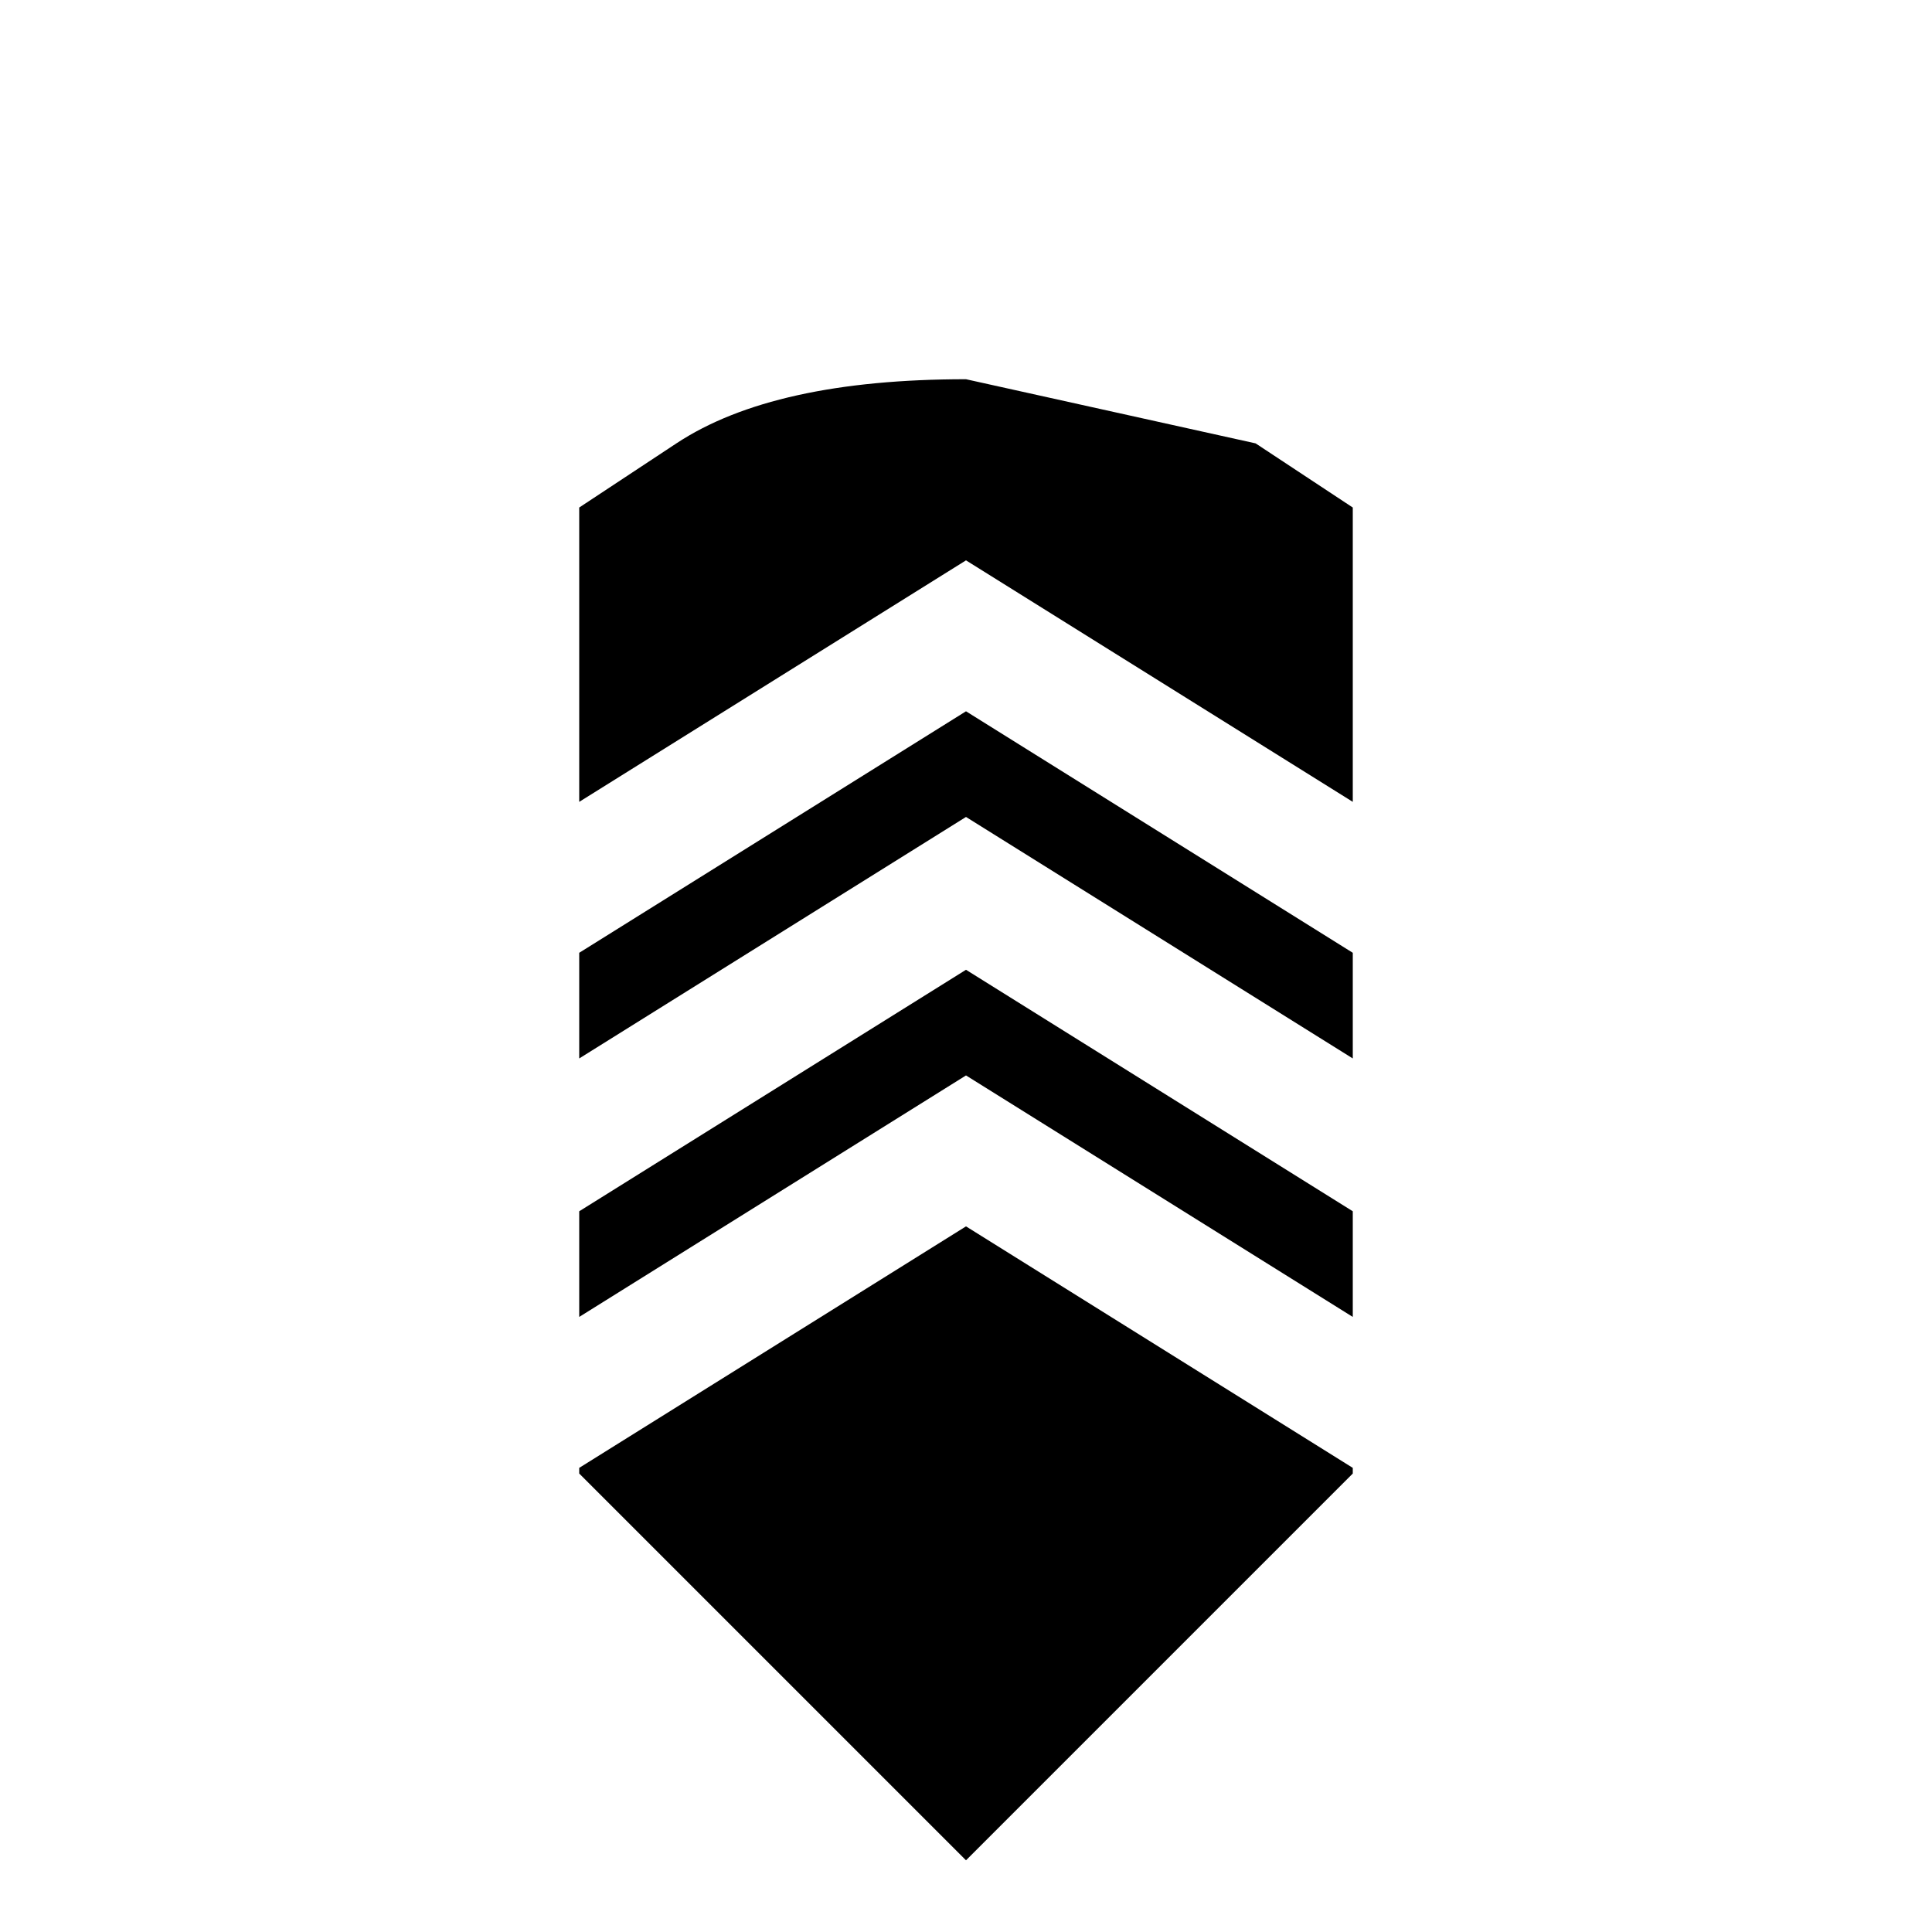
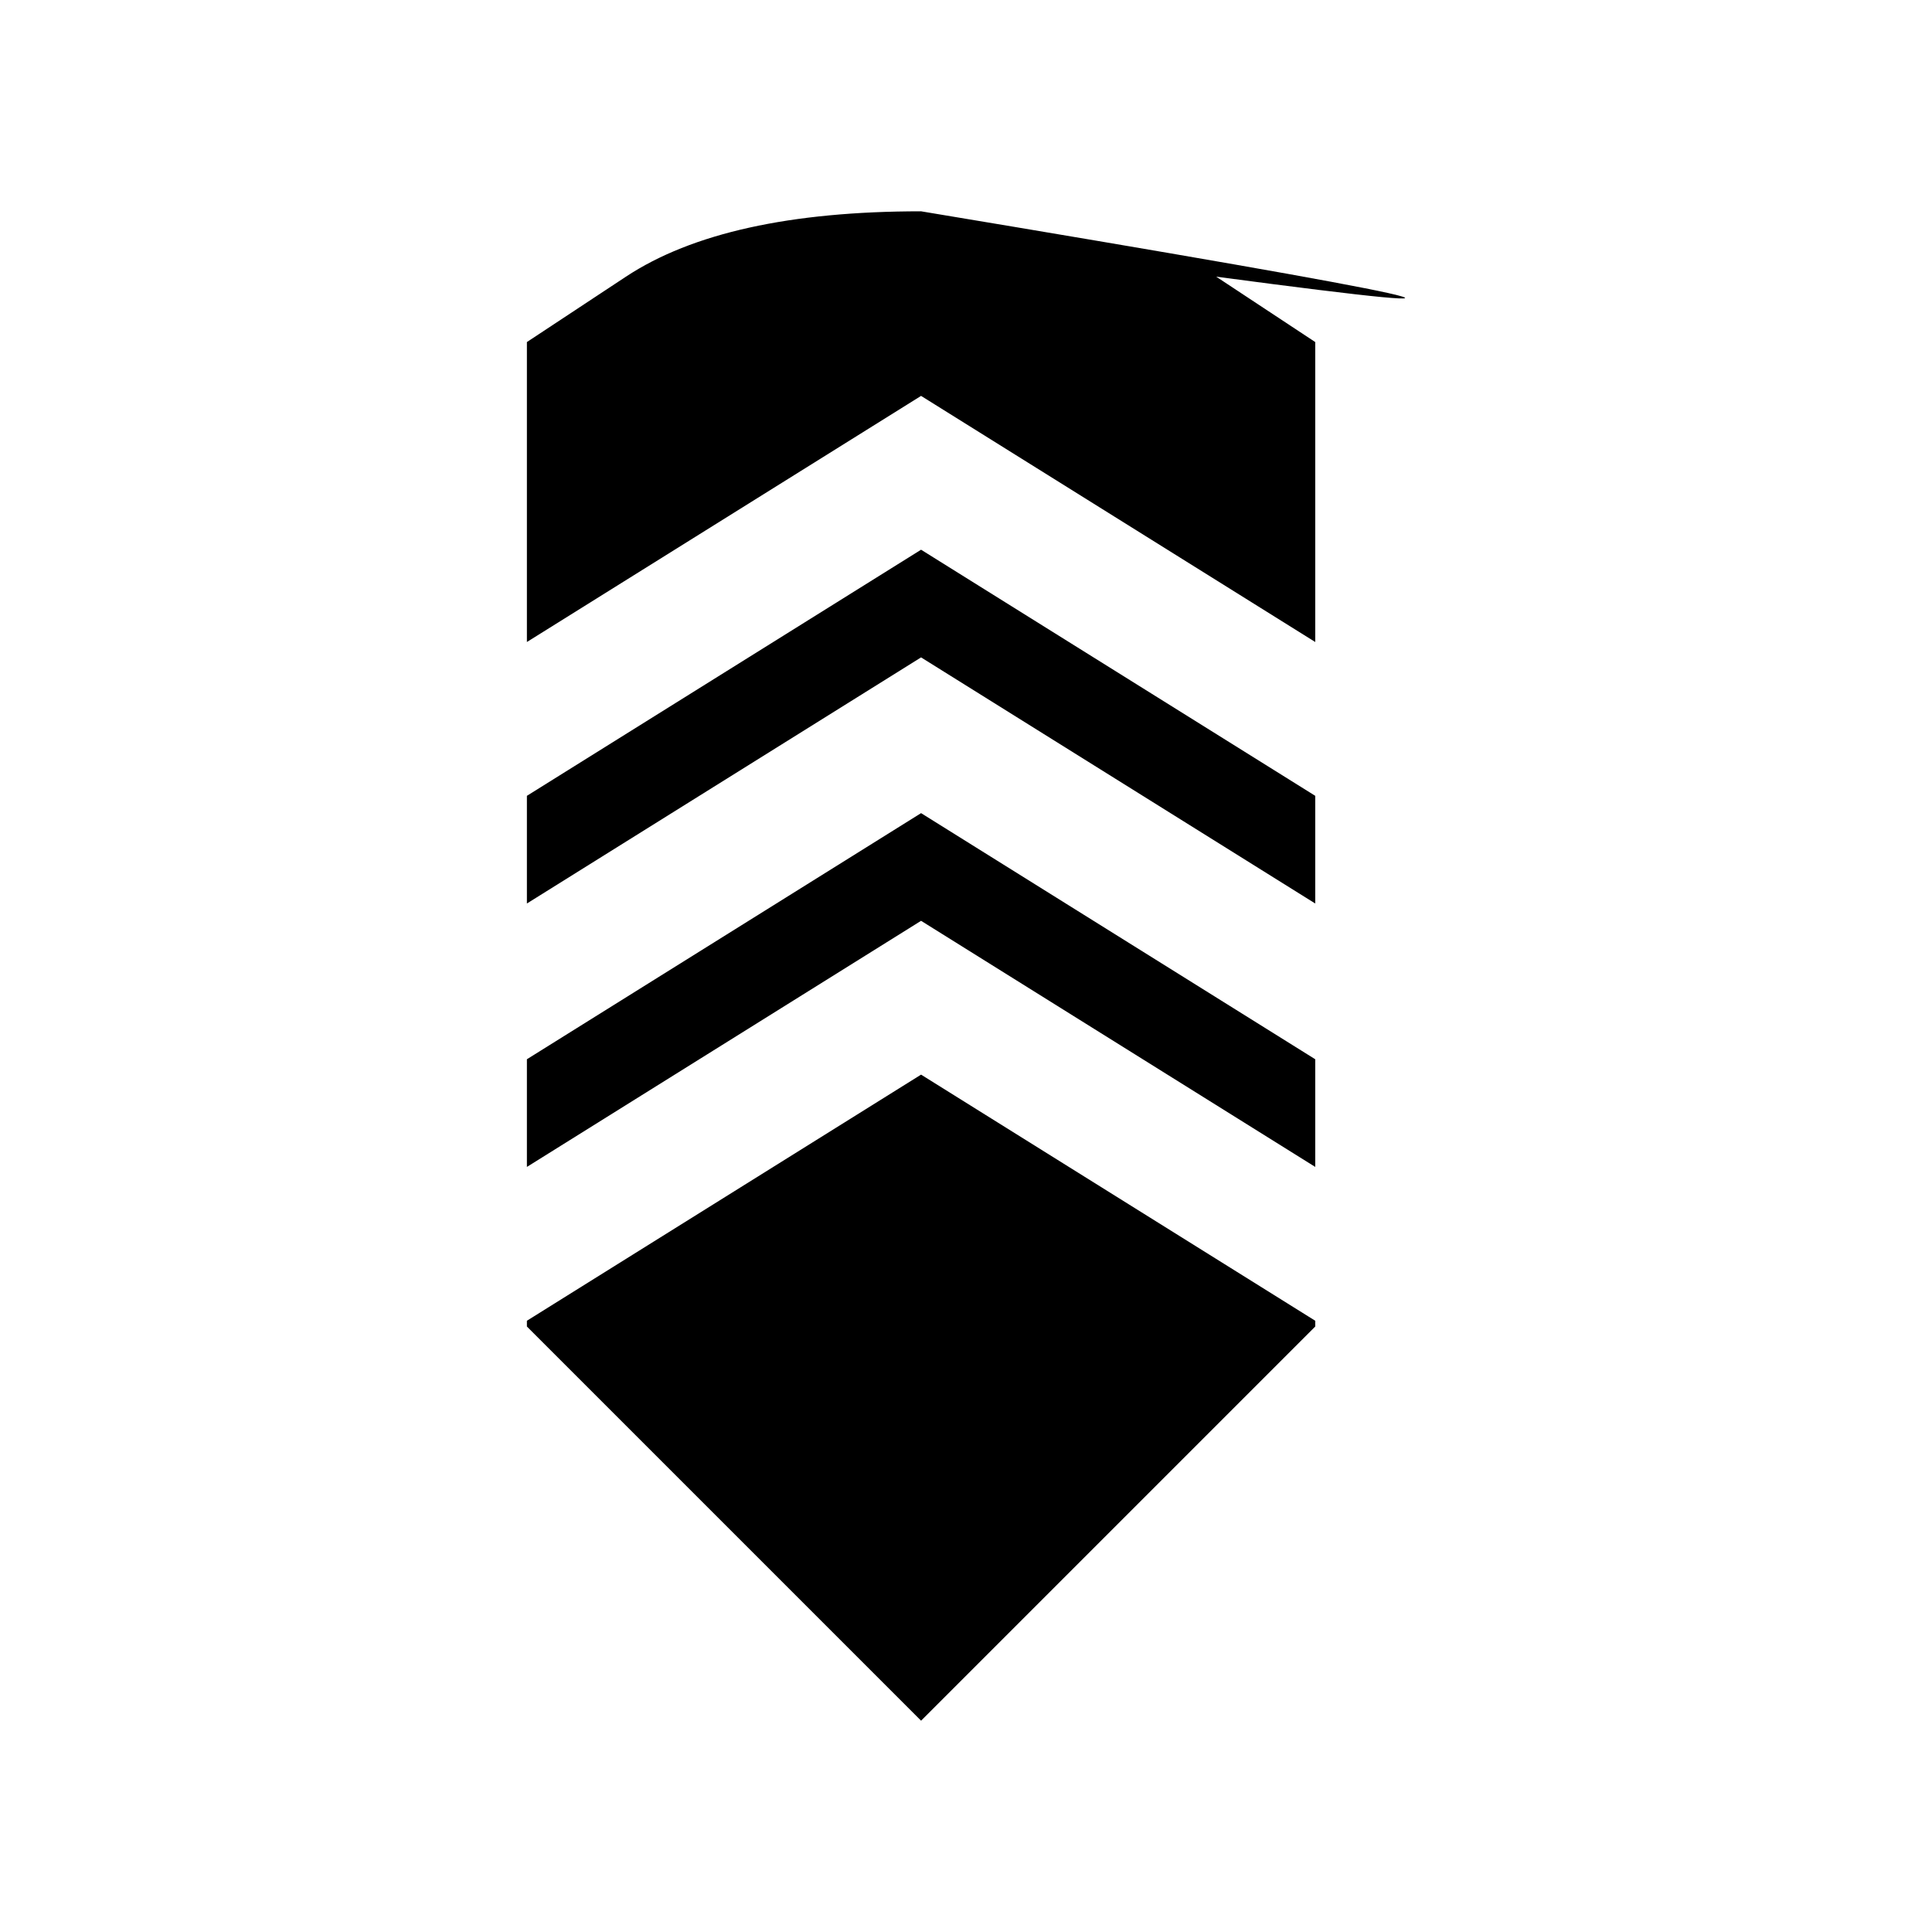
- <svg xmlns="http://www.w3.org/2000/svg" version="1.1" viewBox="0 -64 1024 1024" width="512" height="512">
-   <g transform="matrix(1 0 0 -1 0 960)">
-     <path fill="currentColor" d="M512 823q-102 0 -153.5 -34l-51.5 -34v-156l205 128l205 -128v156l-51.5 34t-153.5 34zM512 647l-205 -128v-56l205 128l205 -128v56zM512 510l-205 -128v-56l205 128l205 -128v56zM512 374l-205 -128v-3l205 -205l205 205v3z" />
+ <svg xmlns="http://www.w3.org/2000/svg" width="100%" height="100%" viewBox="0 0 64 64" version="1.1" xml:space="preserve" style="fill-rule:evenodd;clip-rule:evenodd;stroke-linejoin:round;stroke-miterlimit:2;">
+   <g transform="matrix(0.127389,0,0,-0.127389,-2.09999,63.4968)">
+     <path d="M256,443.5C222,443.5 196.417,437.833 179.25,426.5L153.5,409.5L153.5,331.5L256,395.5L358.5,331.5L358.5,409.5L332.75,426.5C417.917,415.167 392.333,420.833 256,443.5ZM256,355.5L153.5,291.5L153.5,263.5L256,327.5L358.5,263.5L358.5,291.5L256,355.5ZM256,287L153.5,223L153.5,195L256,259L358.5,195L358.5,223L256,287ZM256,219L153.5,155L153.5,153.5L256,51L358.5,153.5L358.5,155L256,219Z" style="fill-rule:nonzero;" />
  </g>
</svg>
